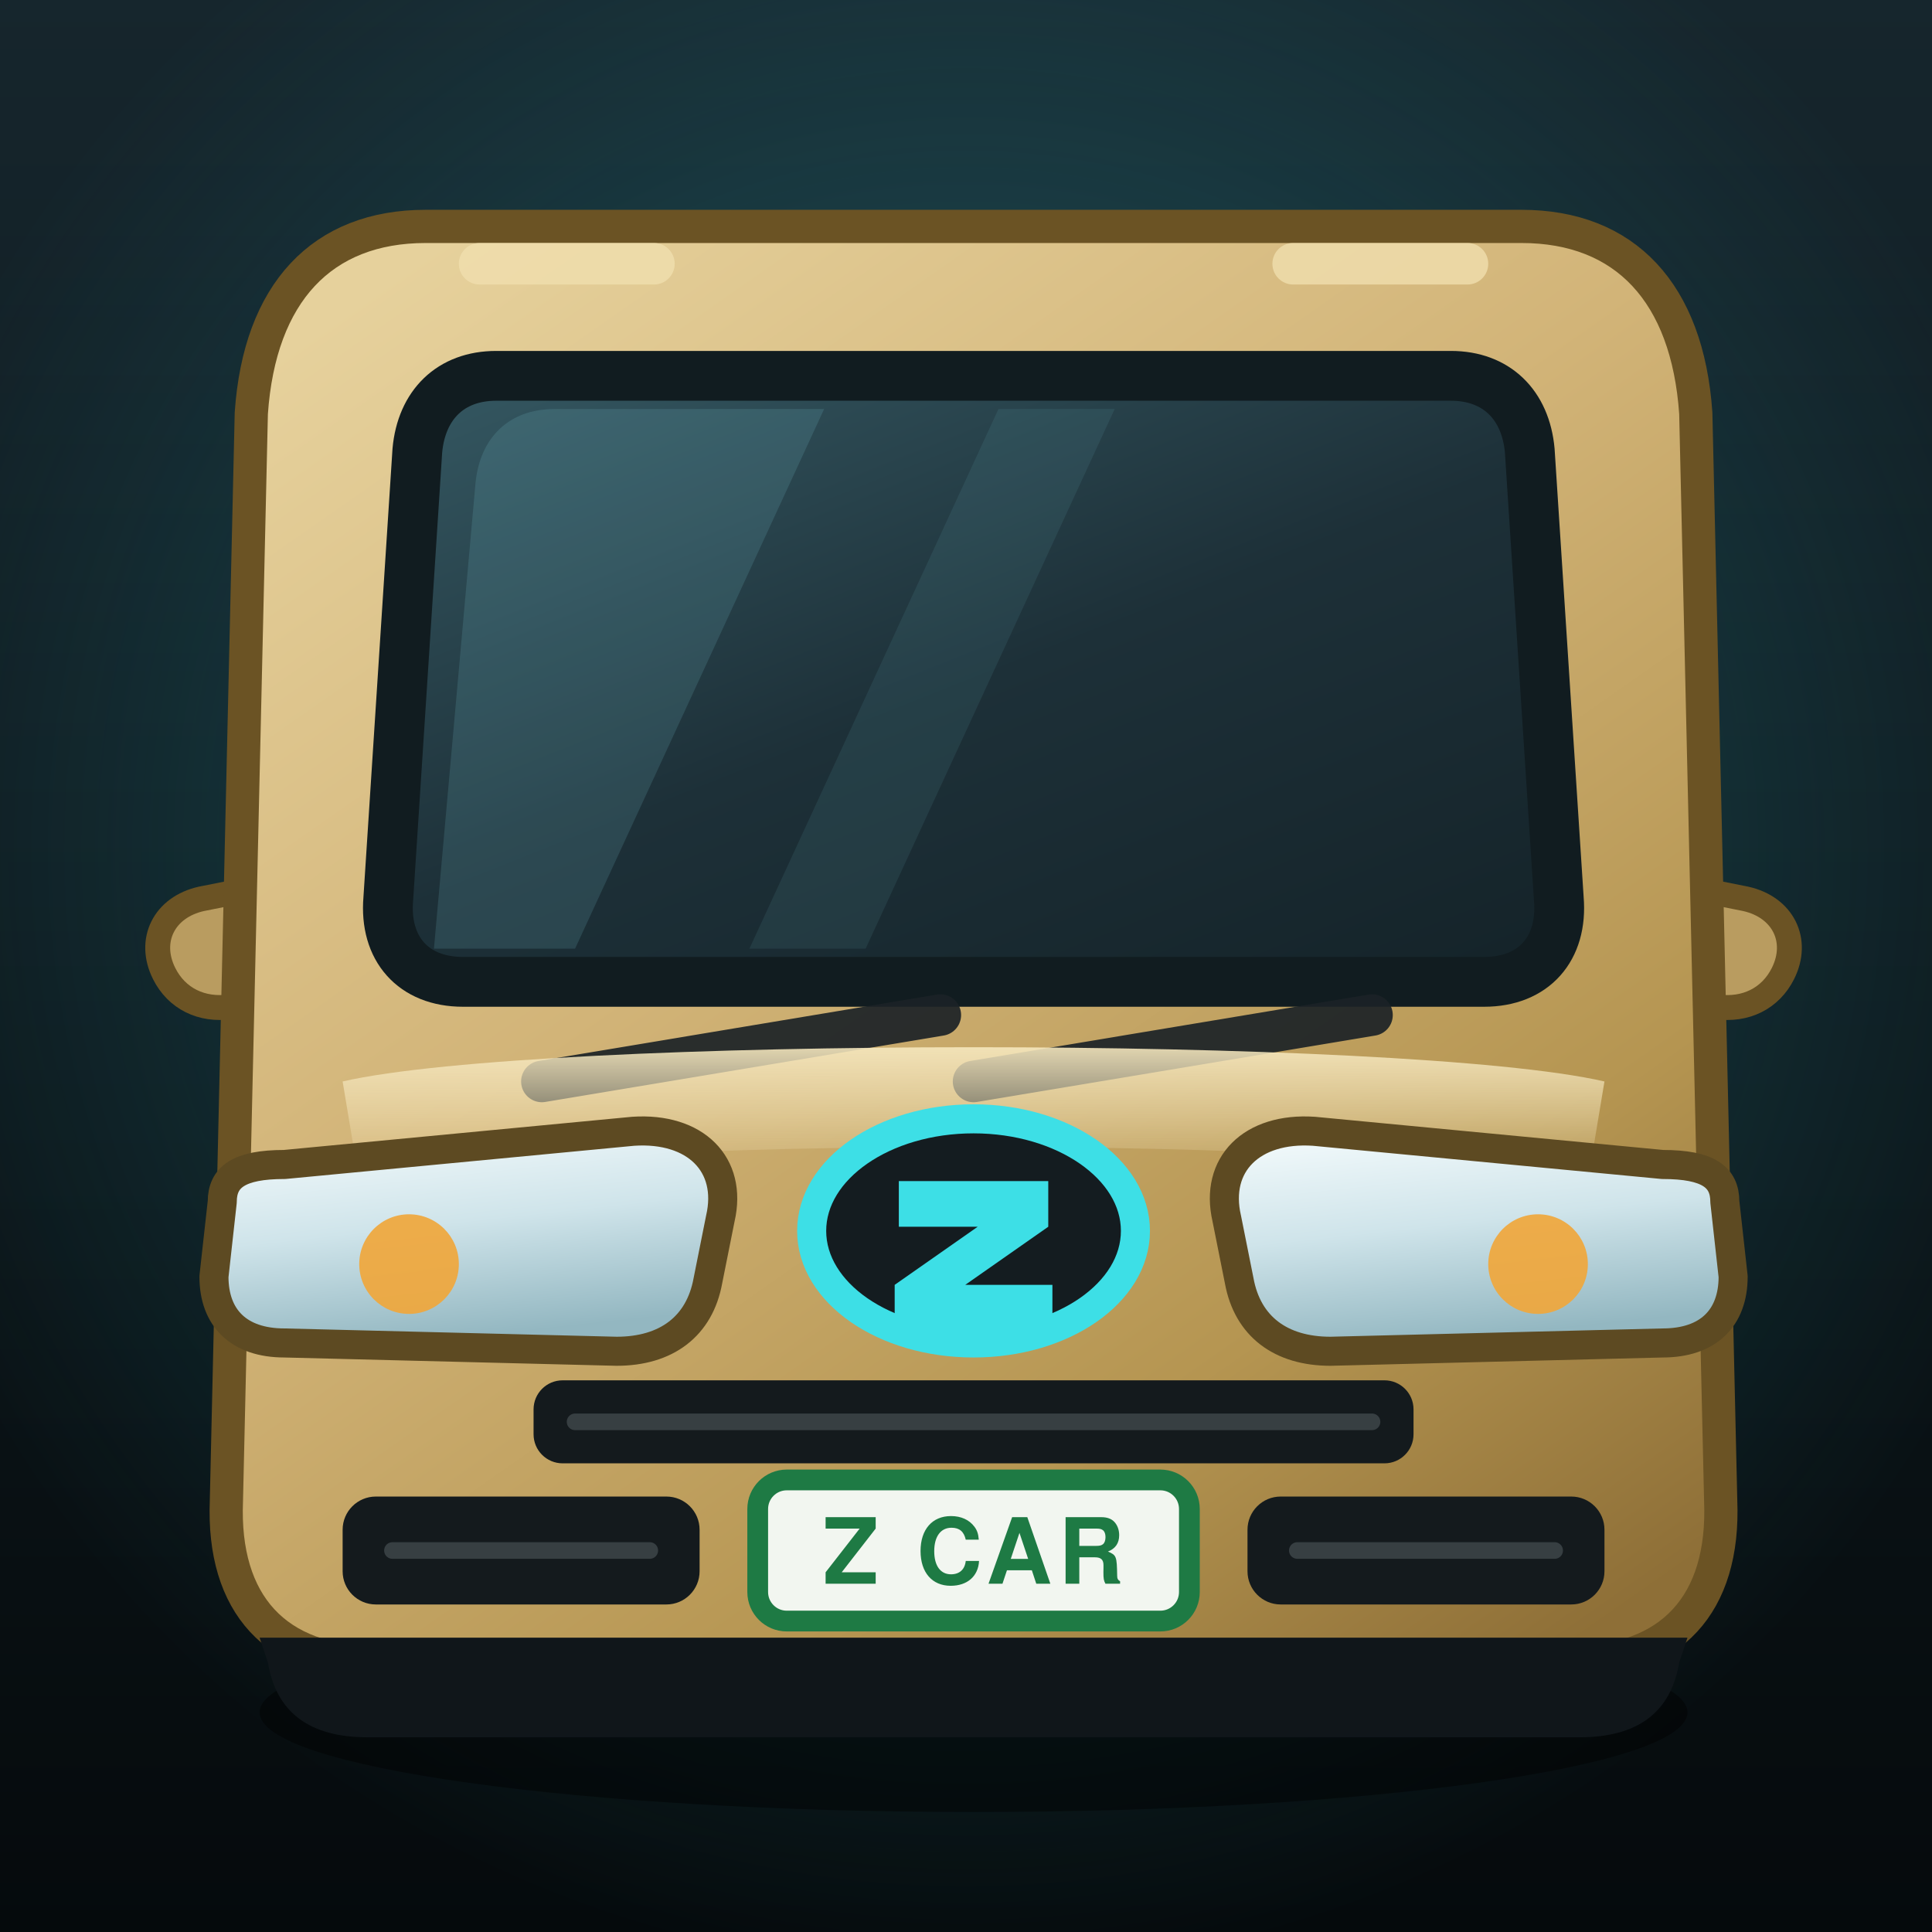
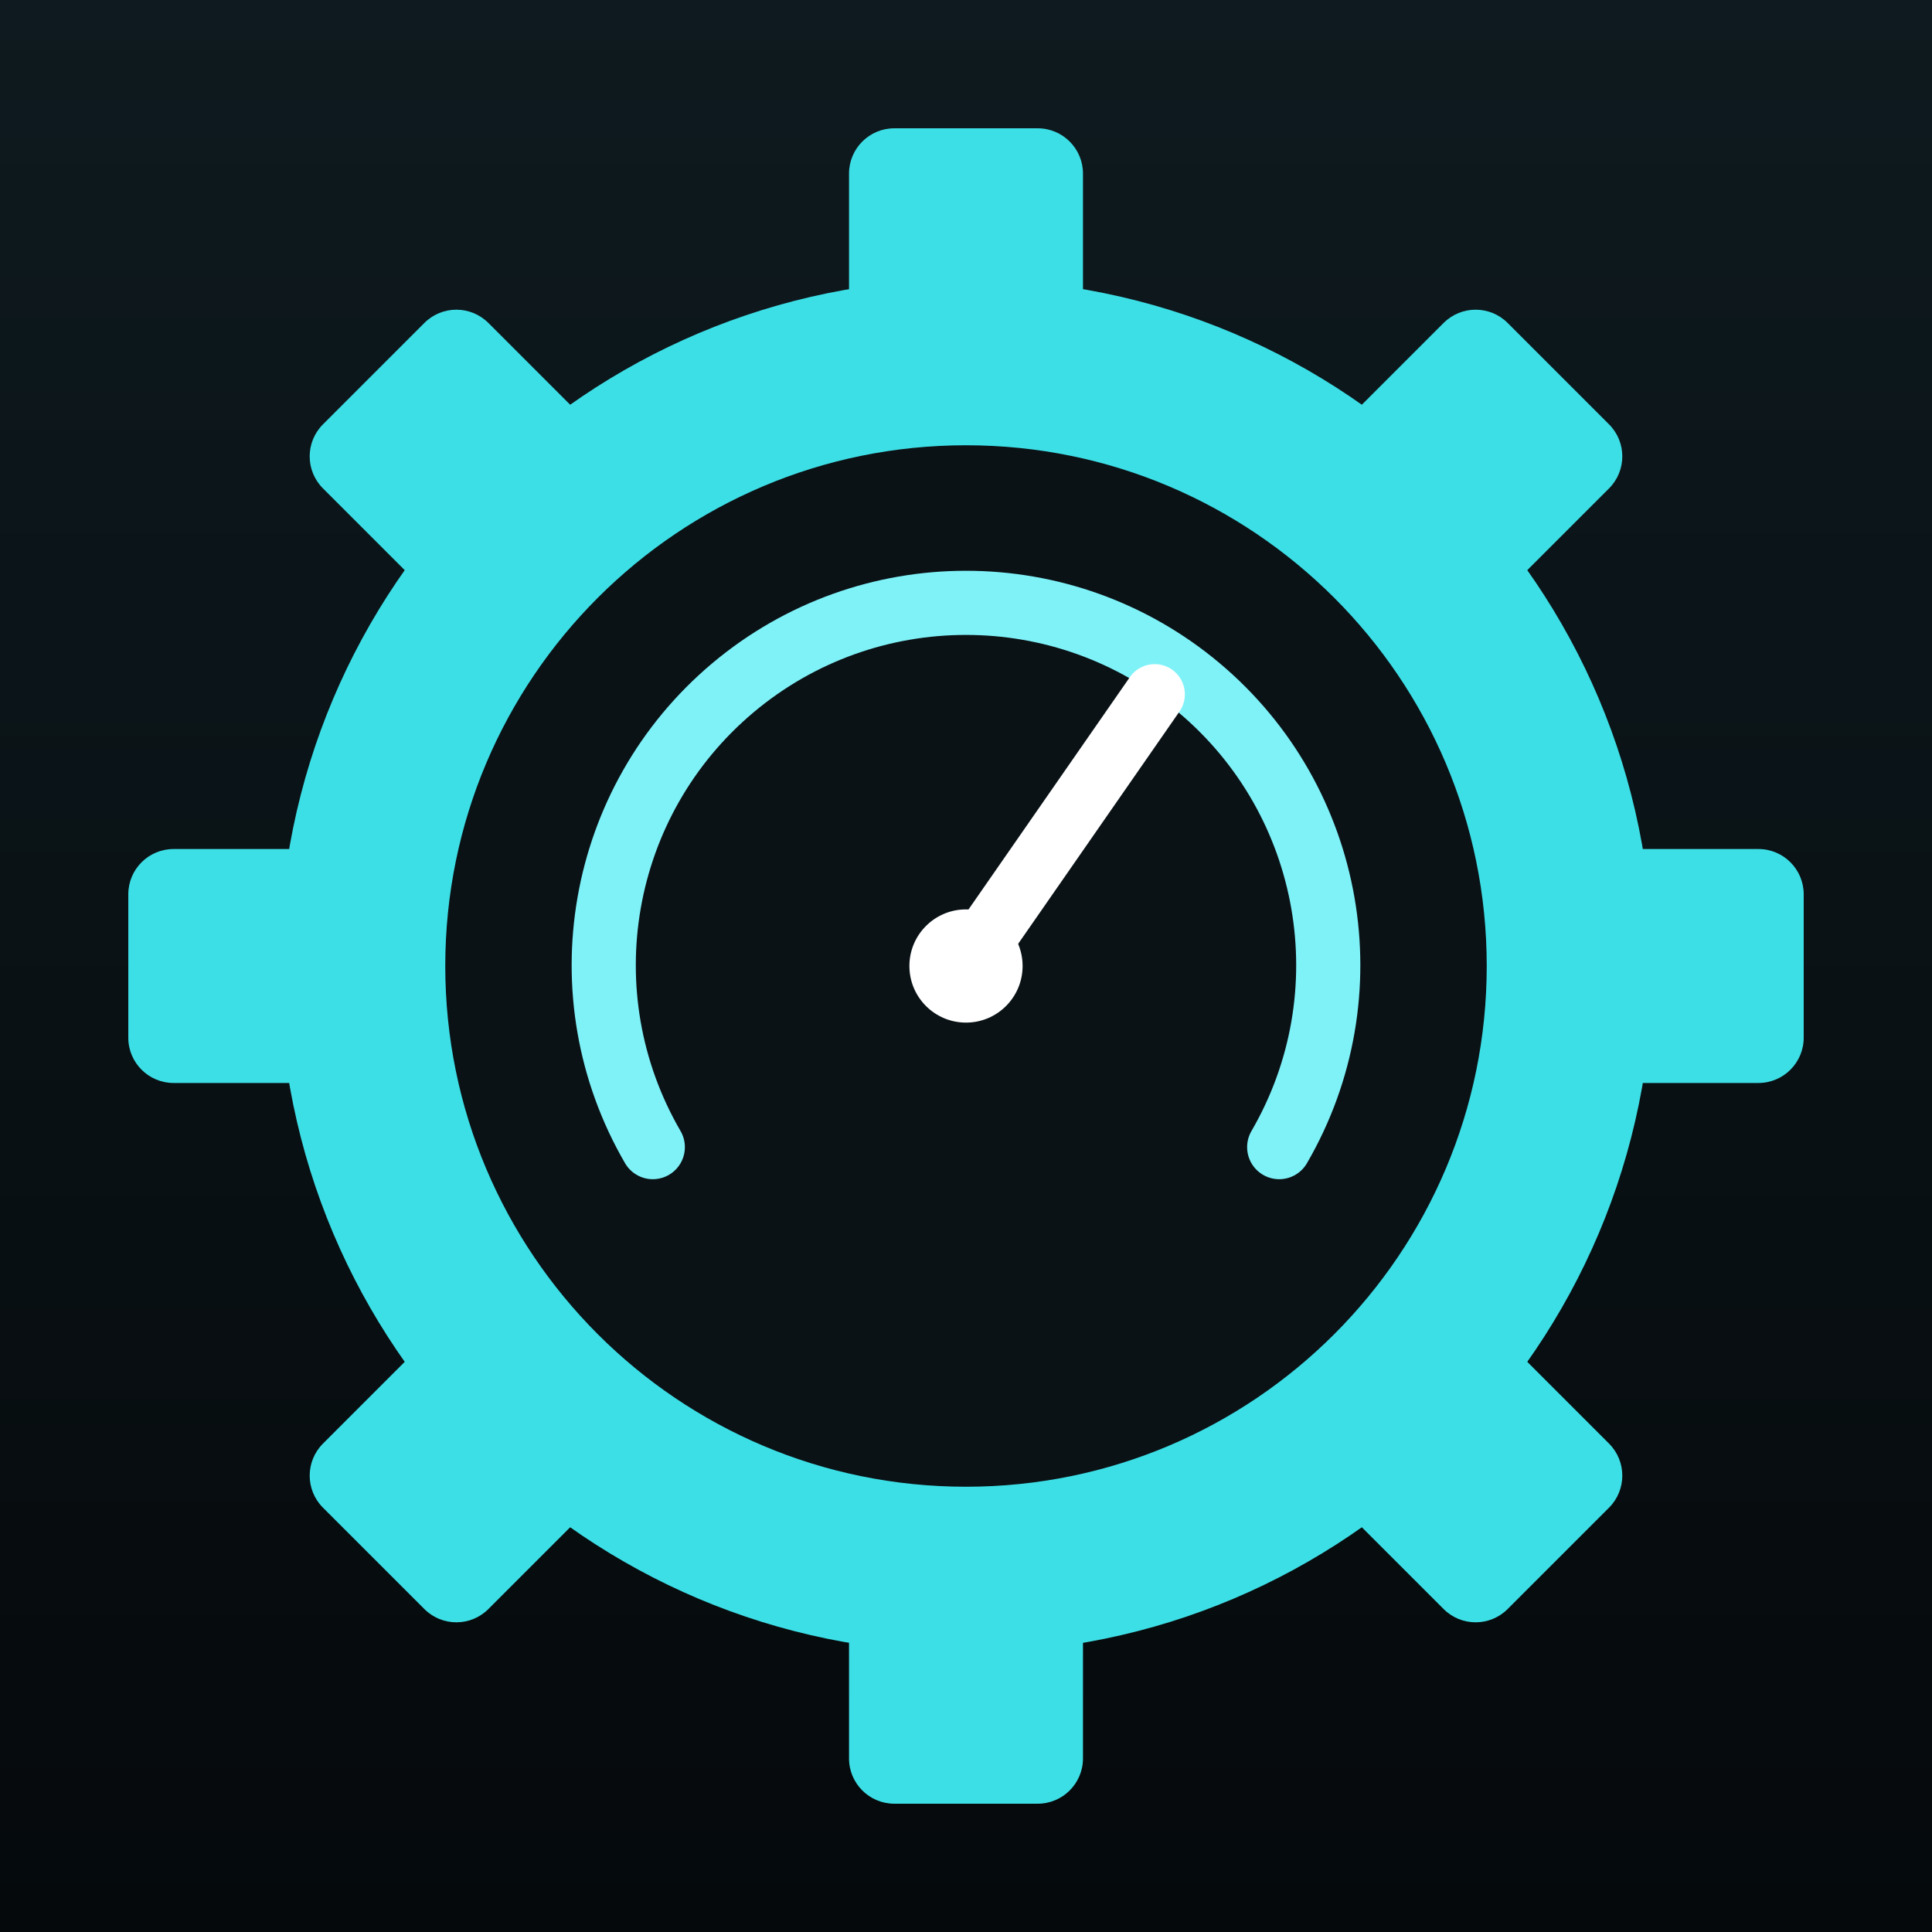
<svg xmlns="http://www.w3.org/2000/svg" viewBox="0 0 512 512" width="512" height="512" role="img" aria-label="Z CAR">
  <defs>
-     <linearGradient id="sky" x1="0" y1="0" x2="0" y2="1">
-       <stop offset="0" stop-color="#16262d" />
-       <stop offset="1" stop-color="#050a0c" />
-     </linearGradient>
-     <radialGradient id="glow" cx="50%" cy="44%" r="58%">
-       <stop offset="0" stop-color="#2ea7b4" stop-opacity=".4" />
-       <stop offset="1" stop-color="#2ea7b4" stop-opacity="0" />
-     </radialGradient>
-     <linearGradient id="body" x1=".16" y1="0" x2=".88" y2="1">
-       <stop offset="0" stop-color="#e6d19c" />
-       <stop offset=".4" stop-color="#d2b478" />
-       <stop offset=".76" stop-color="#b59551" />
-       <stop offset="1" stop-color="#8e6f37" />
-     </linearGradient>
-     <linearGradient id="hood" x1="0" y1="0" x2="0" y2="1">
-       <stop offset="0" stop-color="#f6e8bf" stop-opacity=".9" />
-       <stop offset="1" stop-color="#f6e8bf" stop-opacity="0" />
-     </linearGradient>
-     <linearGradient id="glass" x1=".12" y1="0" x2=".9" y2="1">
-       <stop offset="0" stop-color="#33555f" />
-       <stop offset=".5" stop-color="#1d3038" />
-       <stop offset="1" stop-color="#15242a" />
-     </linearGradient>
-     <linearGradient id="lamp" x1="0" y1="0" x2=".25" y2="1">
-       <stop offset="0" stop-color="#f6fcfd" />
-       <stop offset=".5" stop-color="#cfe4ea" />
-       <stop offset="1" stop-color="#93b7c1" />
+     <linearGradient id="bg" x1="0" y1="0" x2="0" y2="1">
+       <stop offset="0" stop-color="#0e1a1f" />
+       <stop offset="1" stop-color="#05090b" />
    </linearGradient>
  </defs>
-   <rect width="512" height="512" fill="url(#sky)" />
-   <rect width="512" height="512" fill="url(#glow)" />
-   <g transform="translate(-23.6,-43.4) scale(1.1)">
-     <ellipse cx="256" cy="452" rx="172" ry="24" fill="#000" opacity=".45" />
-     <g fill="#b99c60" stroke="#6b5324" stroke-width="6" stroke-linejoin="round">
-       <path d="M100 250l-30 6c-9 2-13 10-9 18 3 6 9 9 16 8l25-4z" />
-       <path d="M412 250l30 6c9 2 13 10 9 18-3 6-9 9-16 8l-25-4z" />
+   <rect width="512" height="512" fill="url(#bg)" />
+   <g fill="#3ddfe6">
+     <g>
+       <rect x="225" y="34" width="62" height="56" rx="12" />
+       <rect x="225" y="34" width="62" height="56" rx="12" transform="rotate(45 256 256)" />
+       <rect x="225" y="34" width="62" height="56" rx="12" transform="rotate(90 256 256)" />
+       <rect x="225" y="34" width="62" height="56" rx="12" transform="rotate(135 256 256)" />
+       <rect x="225" y="34" width="62" height="56" rx="12" transform="rotate(180 256 256)" />
+       <rect x="225" y="34" width="62" height="56" rx="12" transform="rotate(225 256 256)" />
+       <rect x="225" y="34" width="62" height="56" rx="12" transform="rotate(270 256 256)" />
+       <rect x="225" y="34" width="62" height="56" rx="12" transform="rotate(315 256 256)" />
    </g>
-     <path d="M124 94h264c25 0 40 16 42 45l6 262c1 25-12 39-36 39H112c-24 0-37-14-36-39l6-262c2-29 17-45 42-45z" fill="url(#body)" stroke="#6b5324" stroke-width="8" stroke-linejoin="round" />
-     <g fill="#f0dfae" opacity=".8">
-       <rect x="132" y="98" width="52" height="10" rx="5" />
-       <rect x="328" y="98" width="52" height="10" rx="5" />
-     </g>
-     <path d="M141 130h230c11 0 18 7 19 18l7 108c1 12-6 20-18 20H133c-12 0-19-8-18-20l7-108c1-11 8-18 19-18z" fill="url(#glass)" stroke="#111c20" stroke-width="12" stroke-linejoin="round" />
-     <path d="M168 138h52l-60 130h-34l10-112c1-11 8-18 19-18z" fill="#7fd3dd" opacity=".15" />
-     <path d="M262 138h28l-60 130h-28z" fill="#7fd3dd" opacity=".09" />
-     <g stroke="#1b2226" stroke-width="10" stroke-linecap="round" opacity=".92">
-       <path d="M152 300l96-16" />
-       <path d="M256 300l96-16" />
-     </g>
-     <path d="M104 300c48-11 256-11 304 0l-4 24c-56-11-240-11-296 0z" fill="url(#hood)" />
-     <path d="M90 320l84-8c15-1 24 8 21 21l-3 15c-2 11-10 17-22 17l-80-2c-11 0-17-6-17-16l2-18c0-6 4-9 15-9z" fill="url(#lamp)" stroke="#5d4a22" stroke-width="7" stroke-linejoin="round" />
-     <path d="M422 320l-84-8c-15-1-24 8-21 21l3 15c2 11 10 17 22 17l80-2c11 0 17-6 17-16l-2-18c0-6-4-9-15-9z" fill="url(#lamp)" stroke="#5d4a22" stroke-width="7" stroke-linejoin="round" />
-     <circle cx="120" cy="344" r="12" fill="#f0a73c" opacity=".92" />
-     <circle cx="392" cy="344" r="12" fill="#f0a73c" opacity=".92" />
-     <ellipse cx="256" cy="336" rx="39" ry="27" fill="#141c20" stroke="#3ddfe6" stroke-width="7" />
-     <path d="M238 324h36v11l-20 14h21v11h-38v-11l20-14h-19z" fill="#3ddfe6" />
-     <g fill="#141a1d">
-       <rect x="150" y="372" width="212" height="20" rx="7" />
-       <rect x="104" y="400" width="86" height="26" rx="8" />
-       <rect x="322" y="400" width="86" height="26" rx="8" />
-     </g>
-     <g stroke="#3d4549" stroke-width="4" stroke-linecap="round" opacity=".85">
-       <path d="M160 382h192" />
-       <path d="M116 413h62" />
-       <path d="M334 413h62" />
-     </g>
-     <rect x="204" y="396" width="104" height="34" rx="7" fill="#f2f6f0" stroke="#1e7a44" stroke-width="5" />
-     <text x="256" y="421" text-anchor="middle" font-family="Helvetica, Arial, sans-serif" font-size="22" font-weight="700" letter-spacing="1.5" fill="#1e7a44">Z CAR</text>
-     <path d="M84 434h344l-2 6c-2 12-10 18-24 18H110c-14 0-22-6-24-18z" fill="#10161a" />
+     <circle cx="256" cy="256" r="182" />
  </g>
+   <circle cx="256" cy="256" r="138" fill="#0a1216" />
+   <path d="M173 304A96 96 0 1 1 339 304" fill="none" stroke="#7ff2f8" stroke-width="17" stroke-linecap="round" />
+   <path d="M256 256l50-72" fill="none" stroke="#ffffff" stroke-width="16" stroke-linecap="round" />
+   <circle cx="256" cy="256" r="15" fill="#ffffff" />
</svg>
